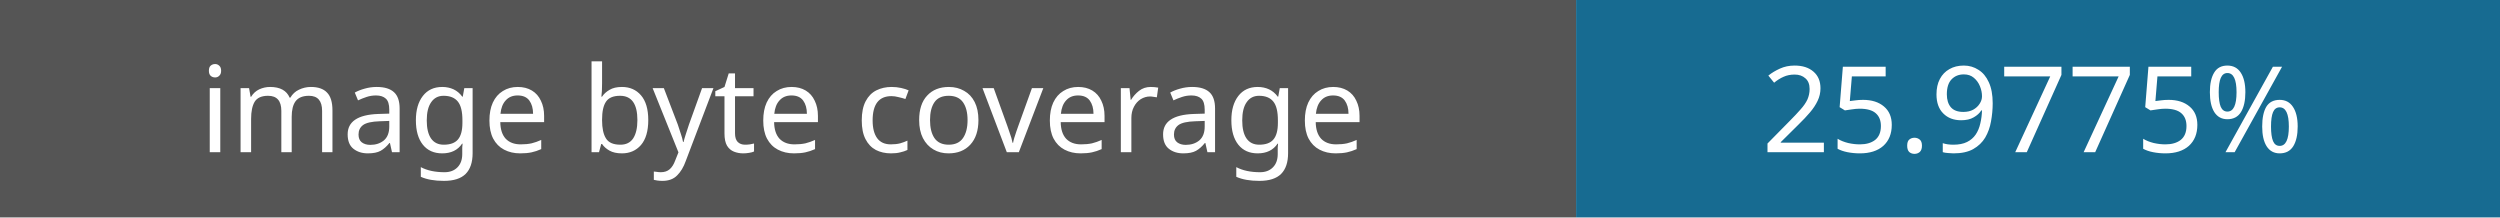
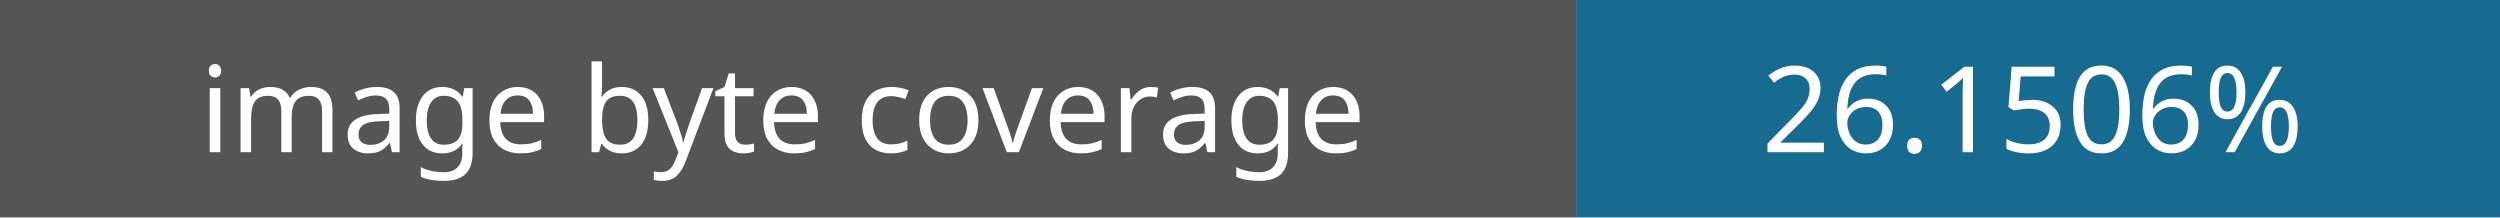
- <svg xmlns="http://www.w3.org/2000/svg" width="230" height="20" role="img" aria-label="Image coverage: 25.9775%">
+ <svg xmlns="http://www.w3.org/2000/svg" width="230" height="20" role="img" aria-label="Image coverage: 26.1506%">
  <rect width="145" height="20" fill="#555" />
  <rect x="145" width="85" height="20" fill="#176b91" />
  <g fill="#fff" font-family="Verdana,sans-serif" font-size="11" text-anchor="middle">
    <text x="72" y="14">image byte coverage</text>
-     <text x="187" y="14">25.9775%</text>
+     <text x="187" y="14">26.1506%</text>
  </g>
</svg>
